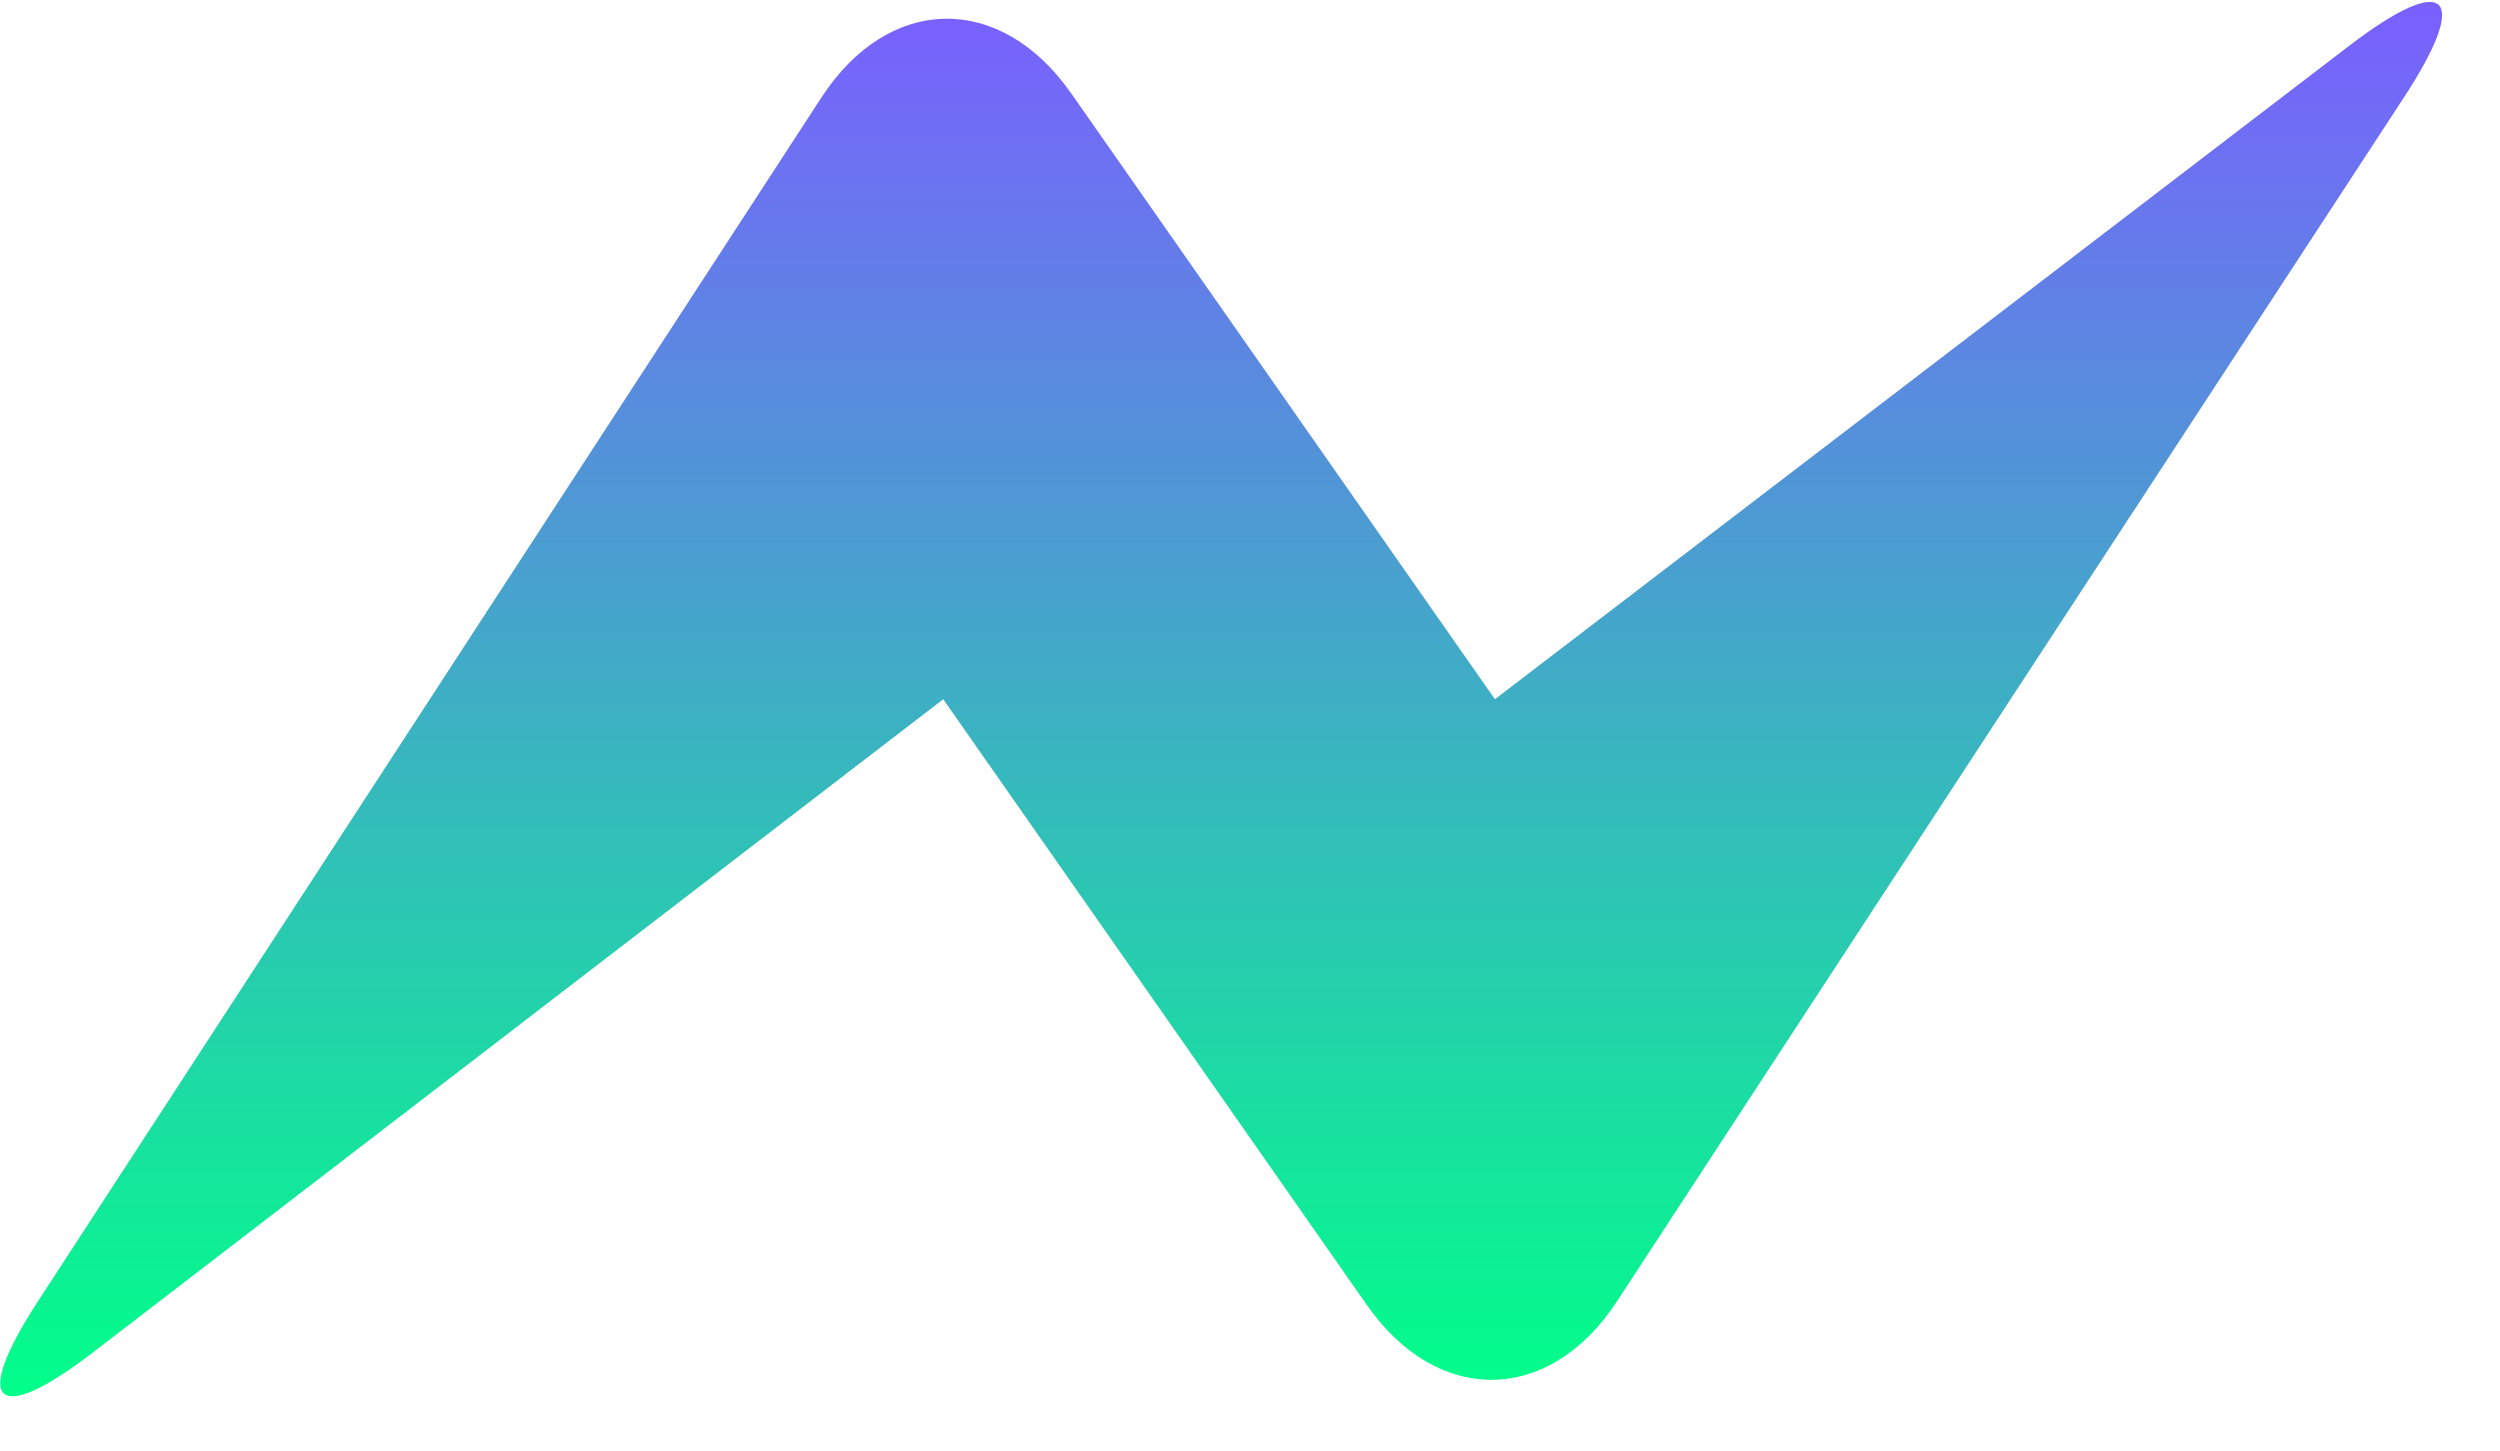
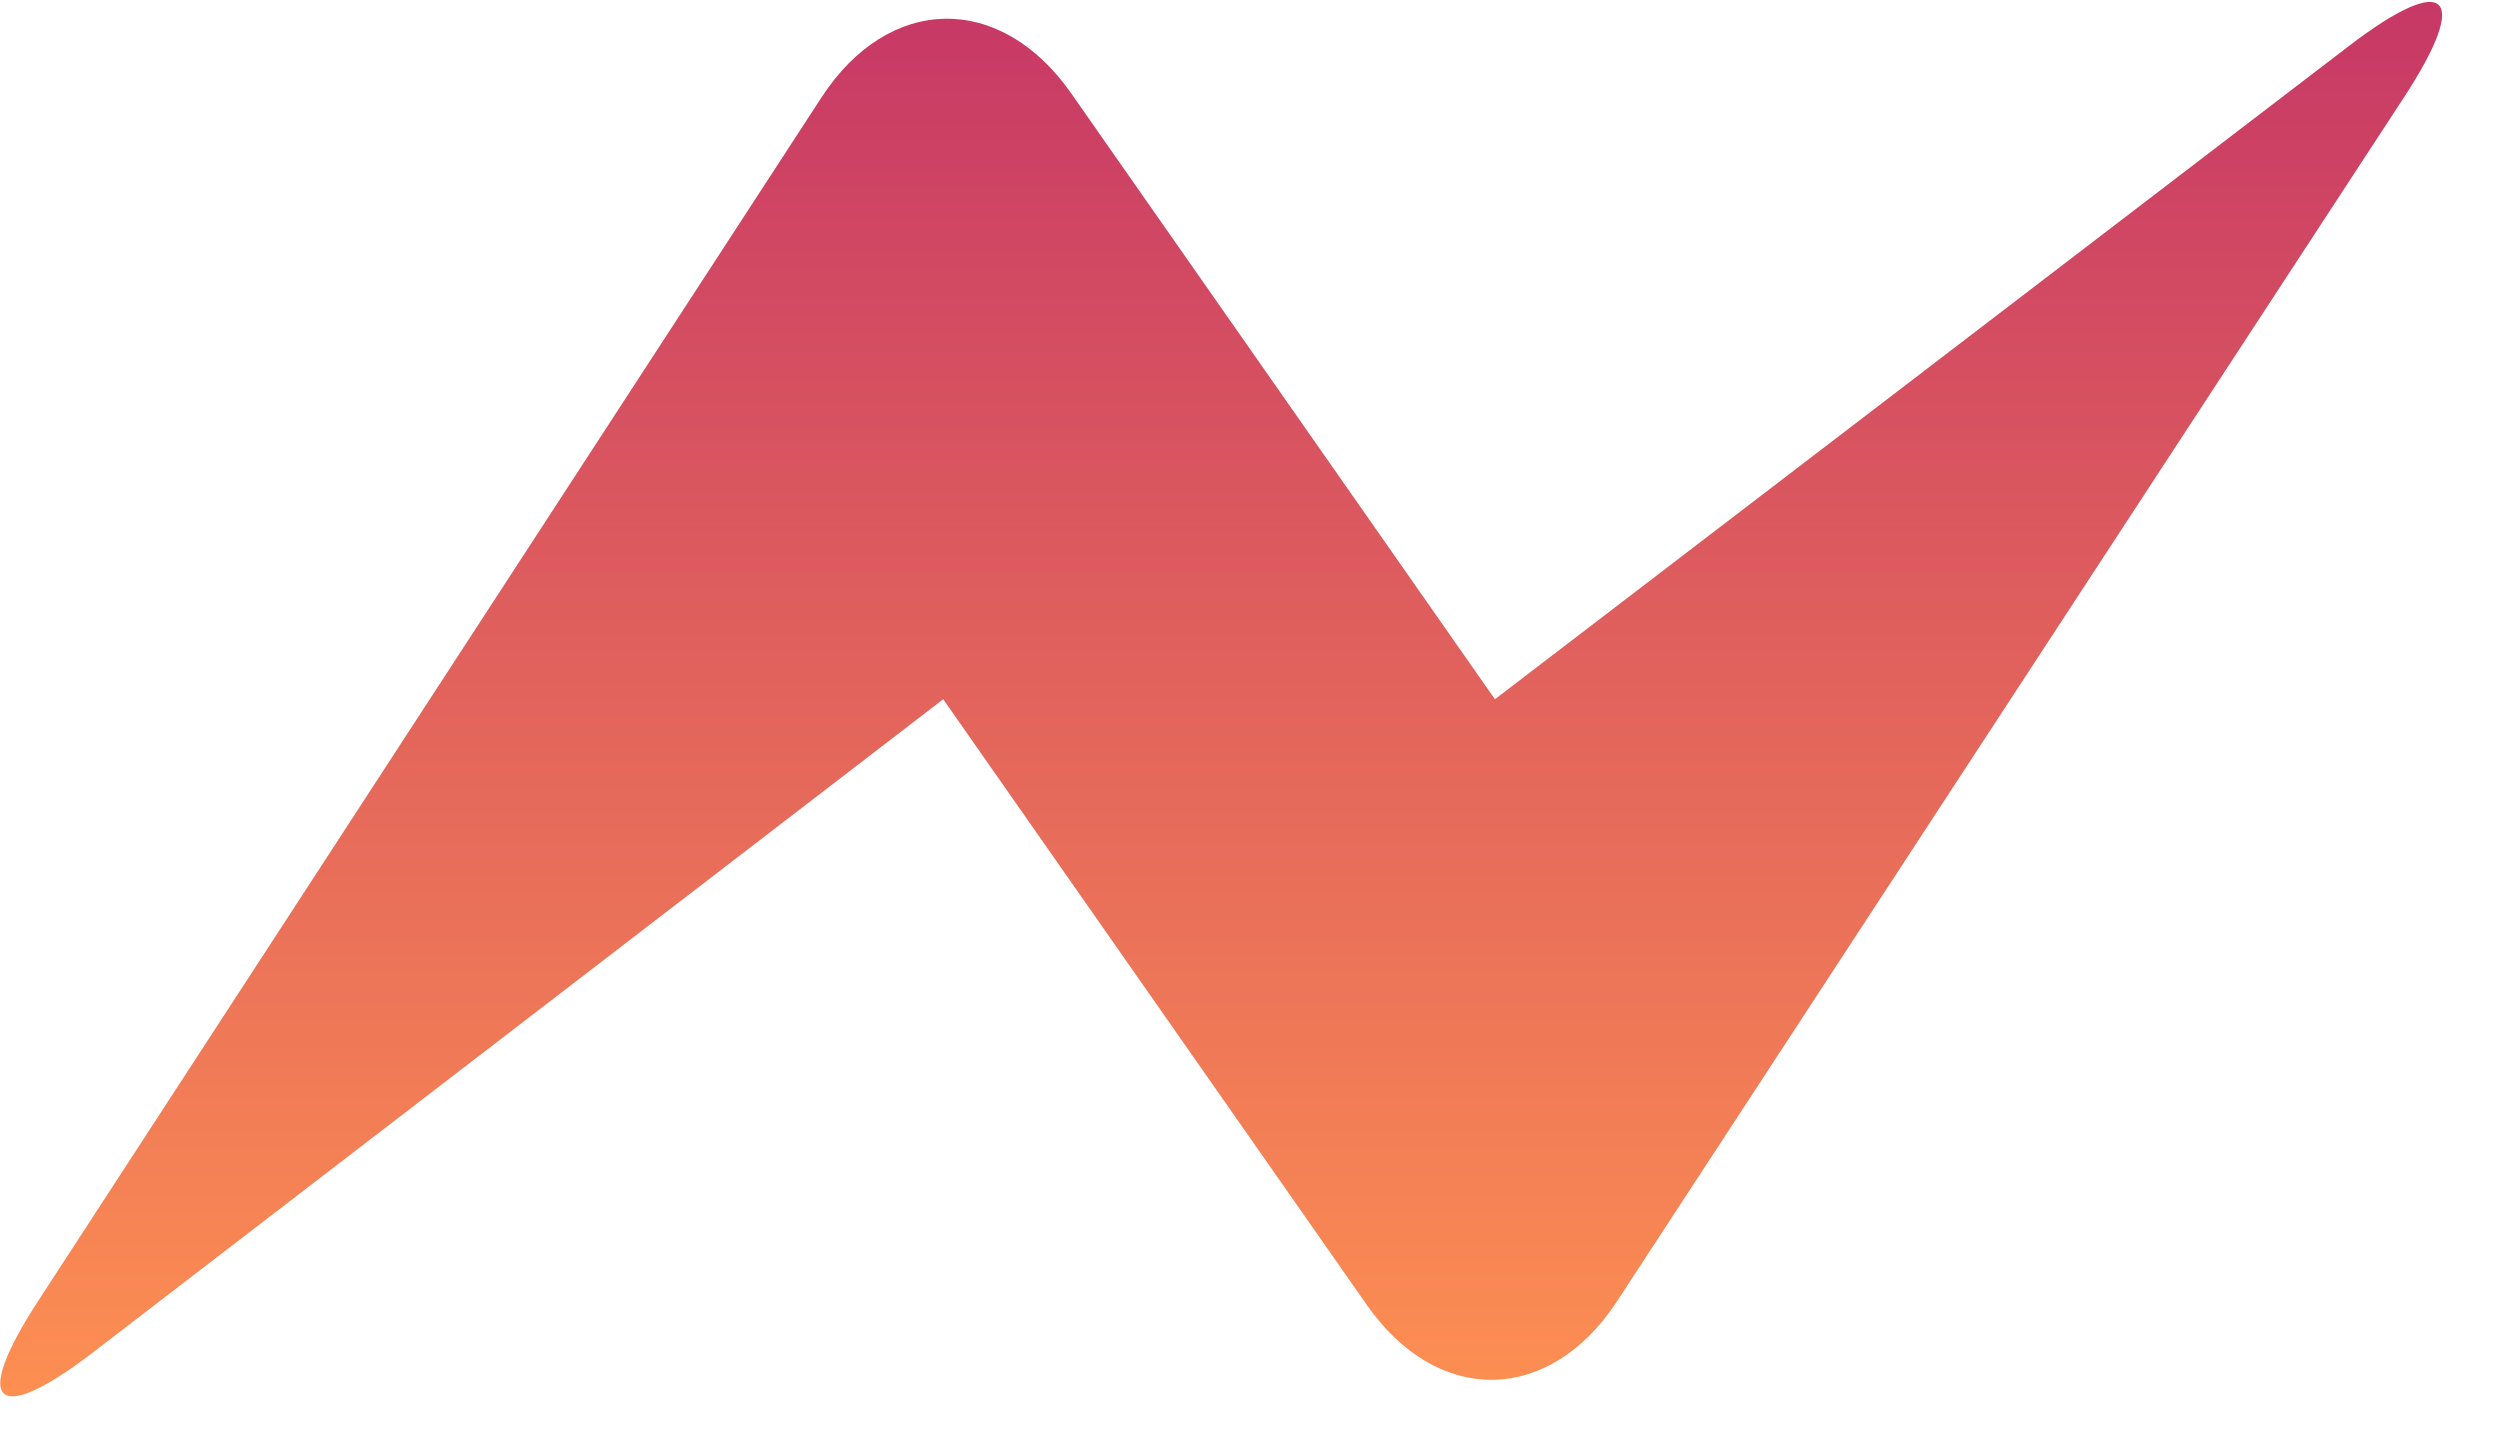
<svg width="336px" height="195px">
  <defs>
    <linearGradient id="logo-gradient" x1="50%" y1="0%" x2="50%" y2="100%">
-       <stop offset="0%" stop-color="#7A5FFF">
-         <animate attributeName="stop-color" values="#7A5FFF; #01FF89; #7A5FFF" dur="4s" repeatCount="indefinite" />
+       <stop offset="0%" stop-color="#C73866">
+         <animate attributeName="stop-color" values="#C73866; #FD8F52; #C73866" dur="4s" repeatCount="indefinite" />
      </stop>
-       <stop offset="100%" stop-color="#01FF89">
-         <animate attributeName="stop-color" values="#01FF89; #7A5FFF; #01FF89" dur="4s" repeatCount="indefinite" />
+       <stop offset="100%" stop-color="#FD8F52">
+         <animate attributeName="stop-color" values="#FD8F52; #C73866; #FD8F52" dur="4s" repeatCount="indefinite" />
      </stop>
    </linearGradient>
  </defs>
  <g>
    <path fill="url('#logo-gradient')" d="M315.696,6.179 C328.856,-3.886 332.17,-0.796 323.114,13.058 L217.327,174.895 C208.264,188.76 193.218,188.991 183.72,175.41 L126.769,93.977 L12.542,181.729 C-0.594,191.82 -3.919,188.749 5.123,174.856 L110.404,13.098 C119.442,-0.789 134.468,-1.038 143.967,12.544 L200.917,93.977 L315.696,6.179 Z" />
  </g>
</svg>
